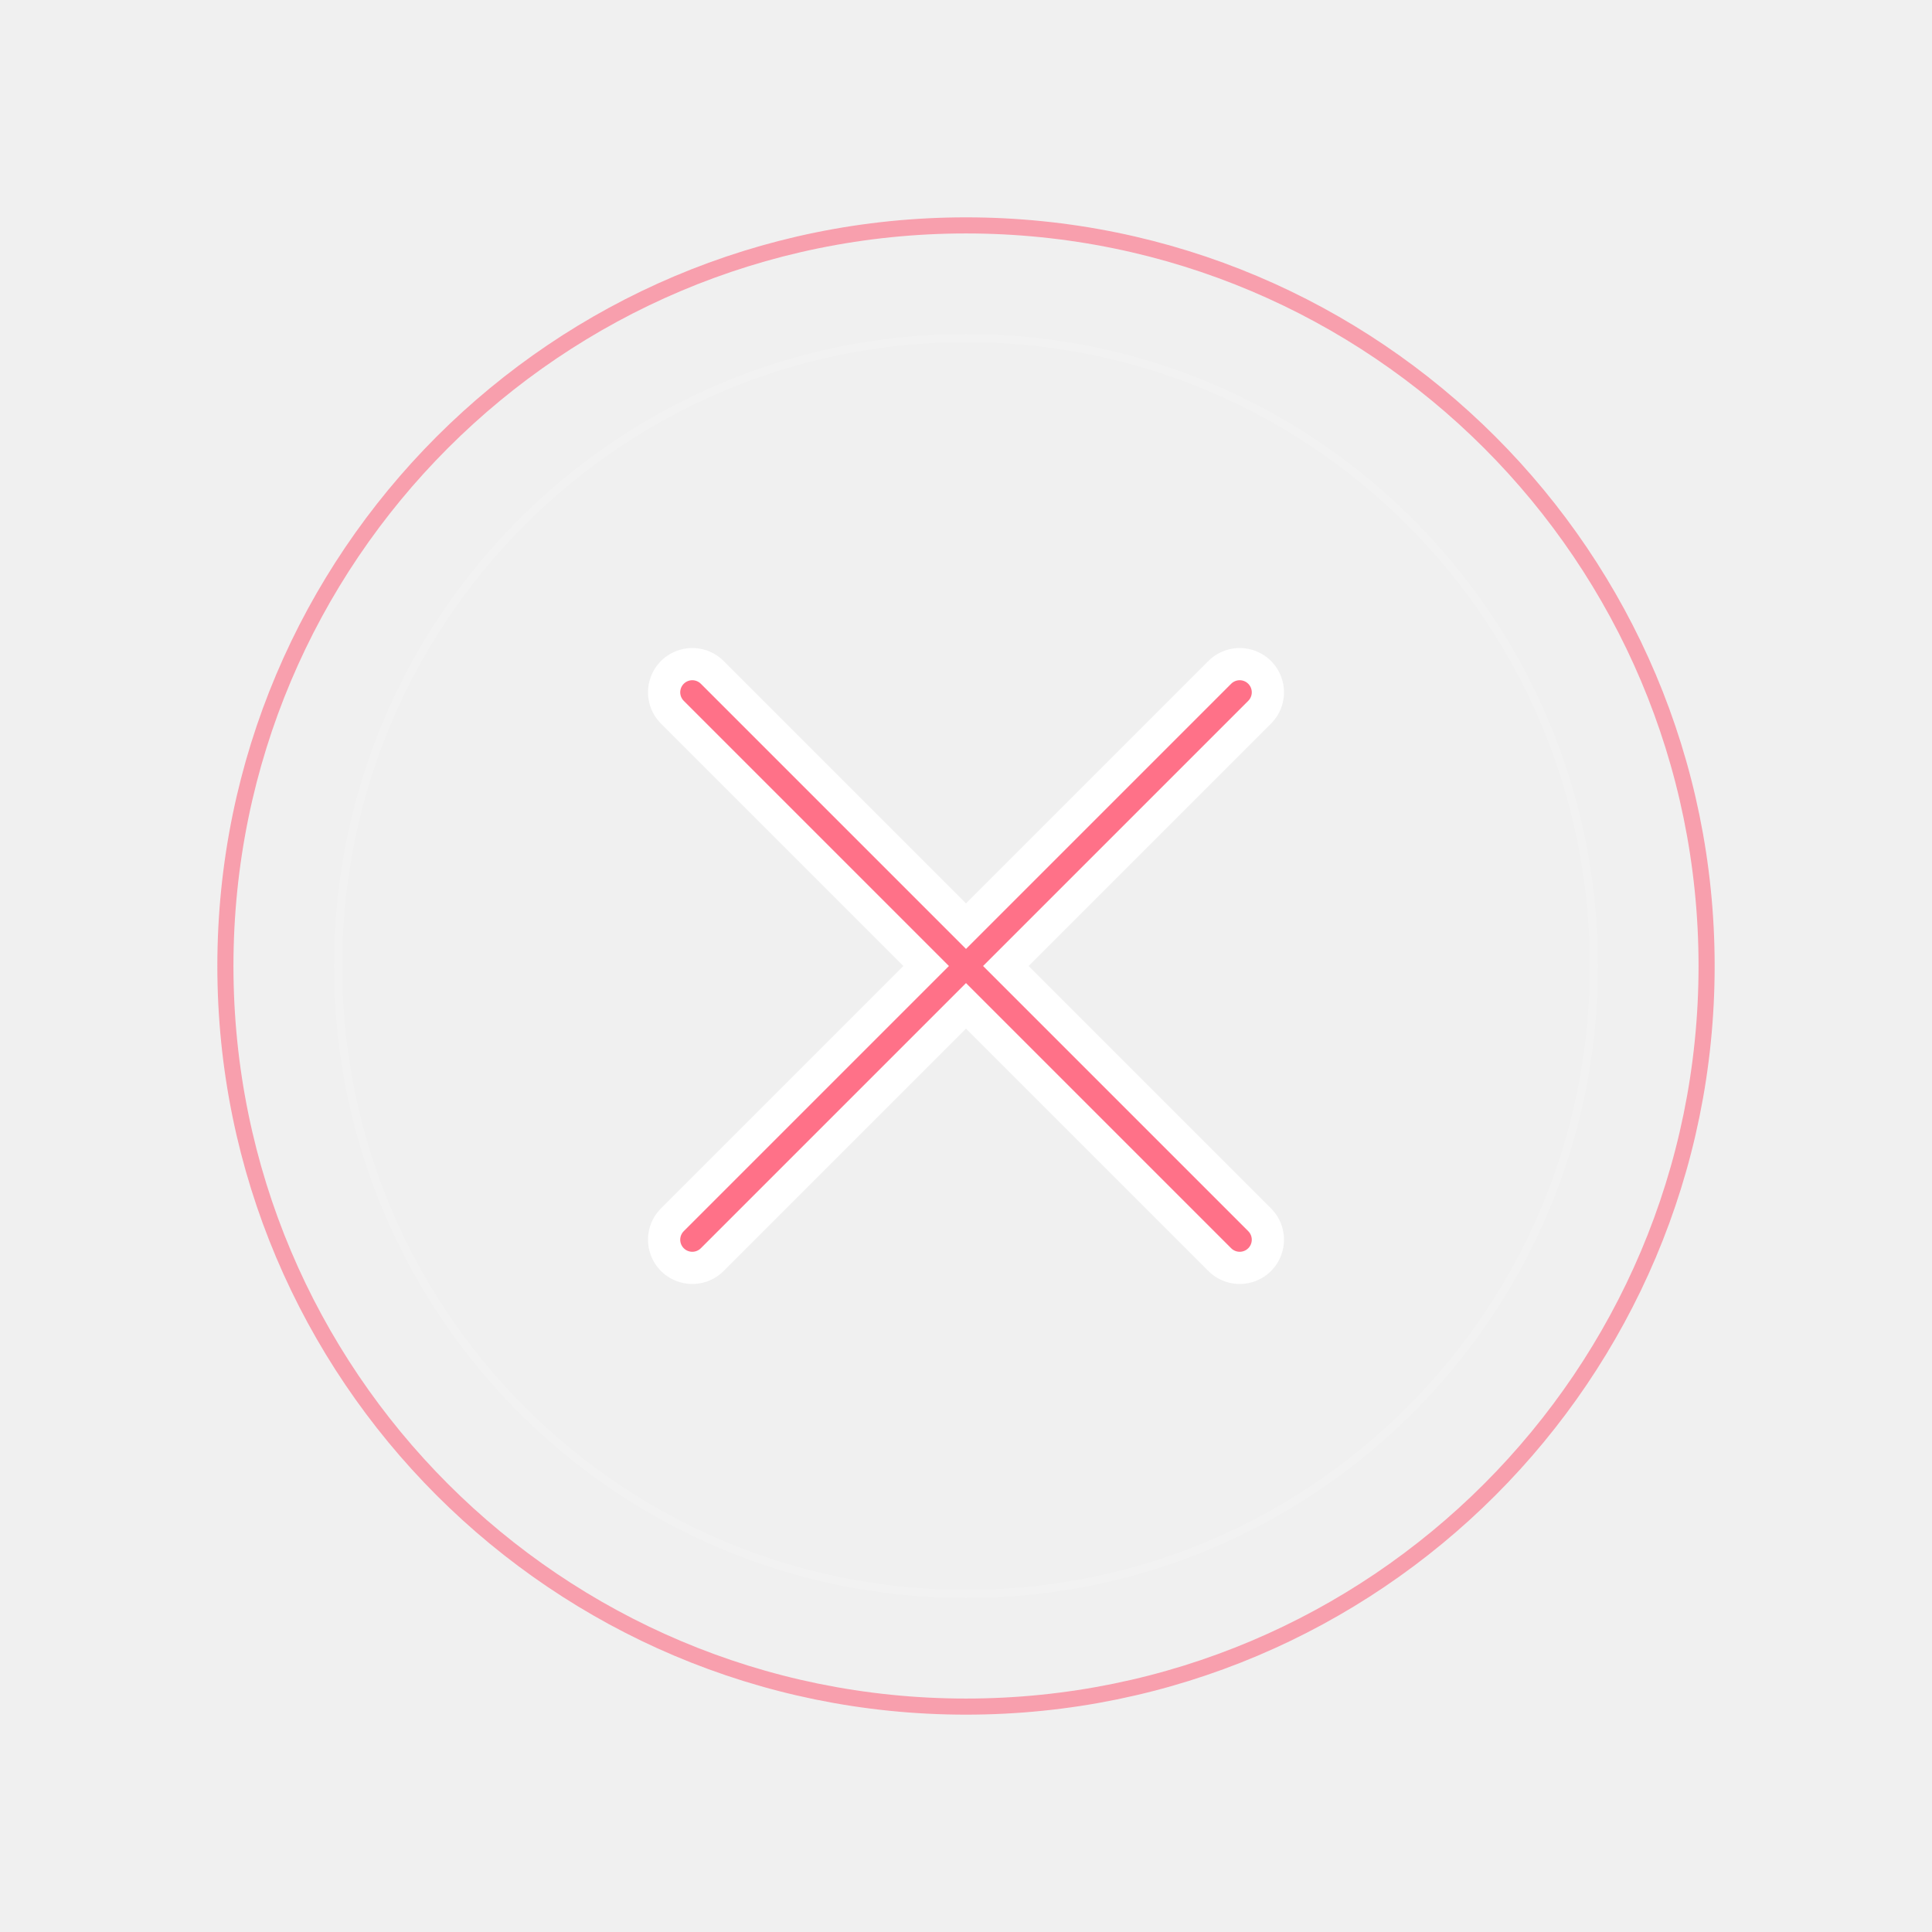
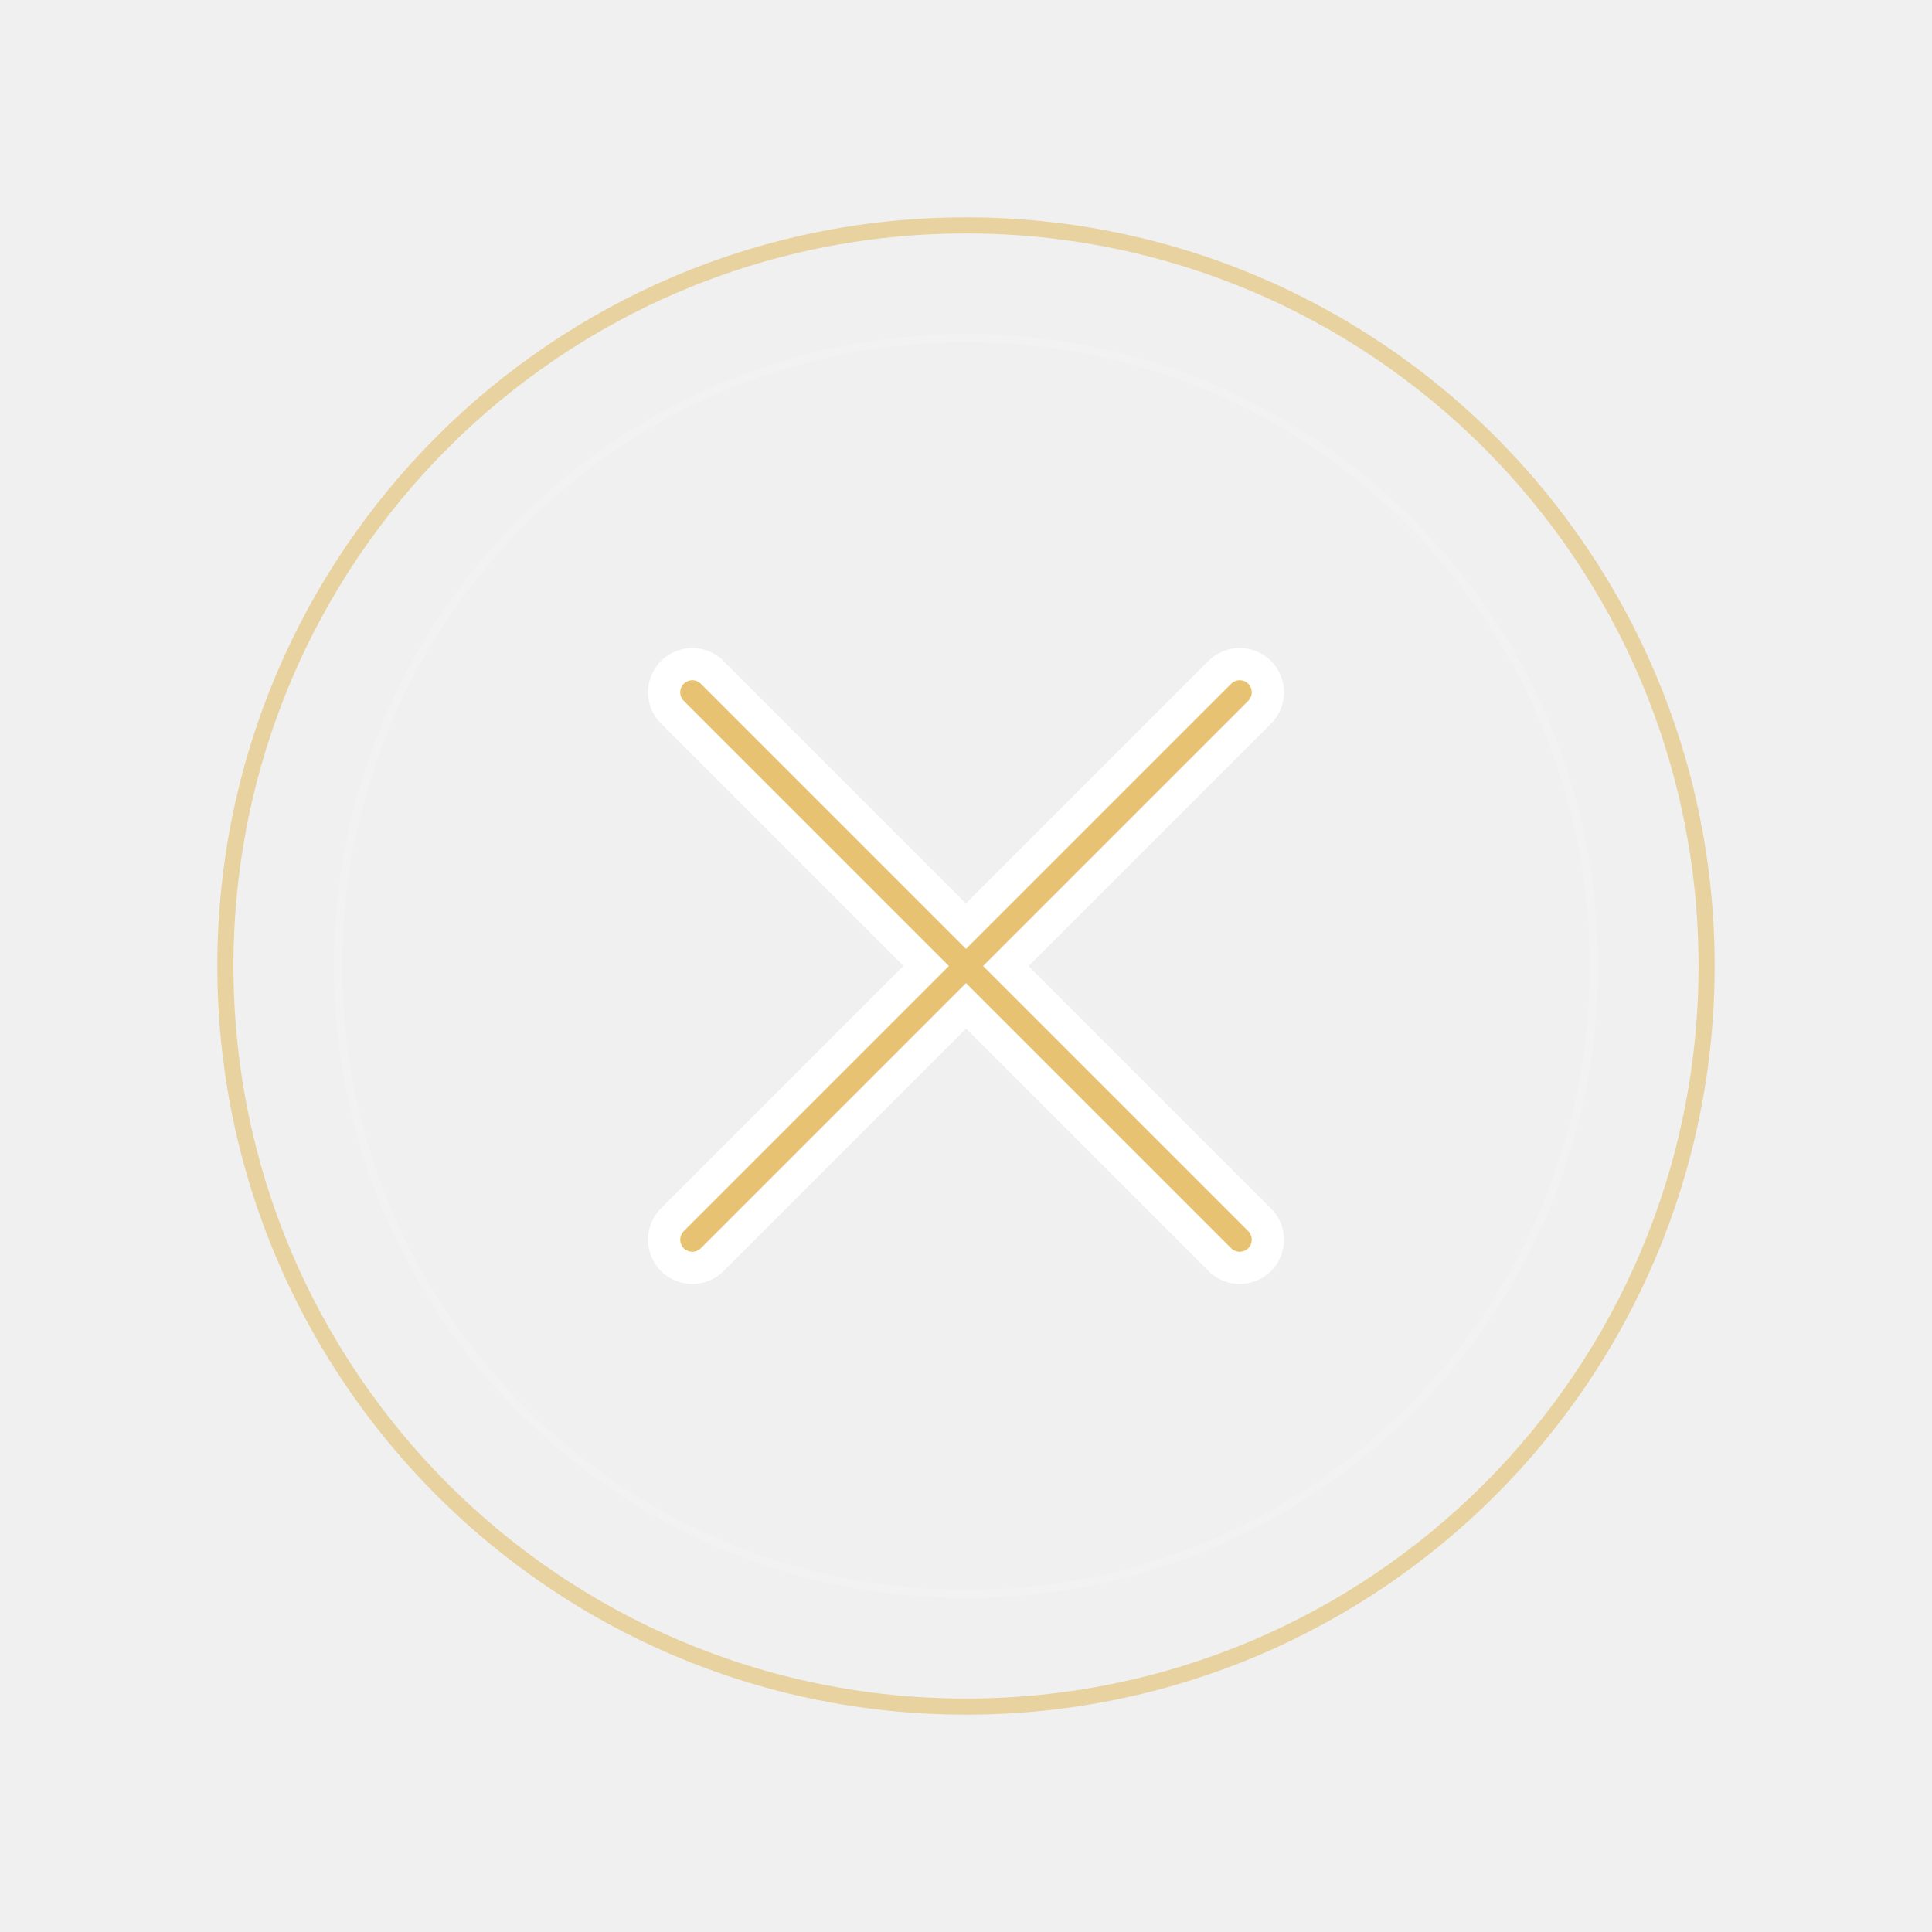
<svg xmlns="http://www.w3.org/2000/svg" viewBox="0 0 240 240" width="240" height="240" fill="none">
-   <circle cx="120" cy="120" r="92" stroke="#ff4d6a" stroke-width="2" opacity="0.5" />
+   <circle cx="120" cy="120" r="92" stroke="#e0b34f" stroke-width="2" opacity="0.5" />
  <circle cx="120" cy="120" r="78" stroke="#ffffff" stroke-width="1" opacity="0.15" />
  <path d="M86 86 L154 154 M154 86 L86 154" stroke="#ffffff" stroke-width="11" stroke-linecap="round" />
-   <path d="M86 86 L154 154 M154 86 L86 154" stroke="#ff4d6a" stroke-width="3" stroke-linecap="round" opacity="0.8" />
+   <path d="M86 86 L154 154 M154 86 L86 154" stroke="#e0b34f" stroke-width="3" stroke-linecap="round" opacity="0.8" />
</svg>
